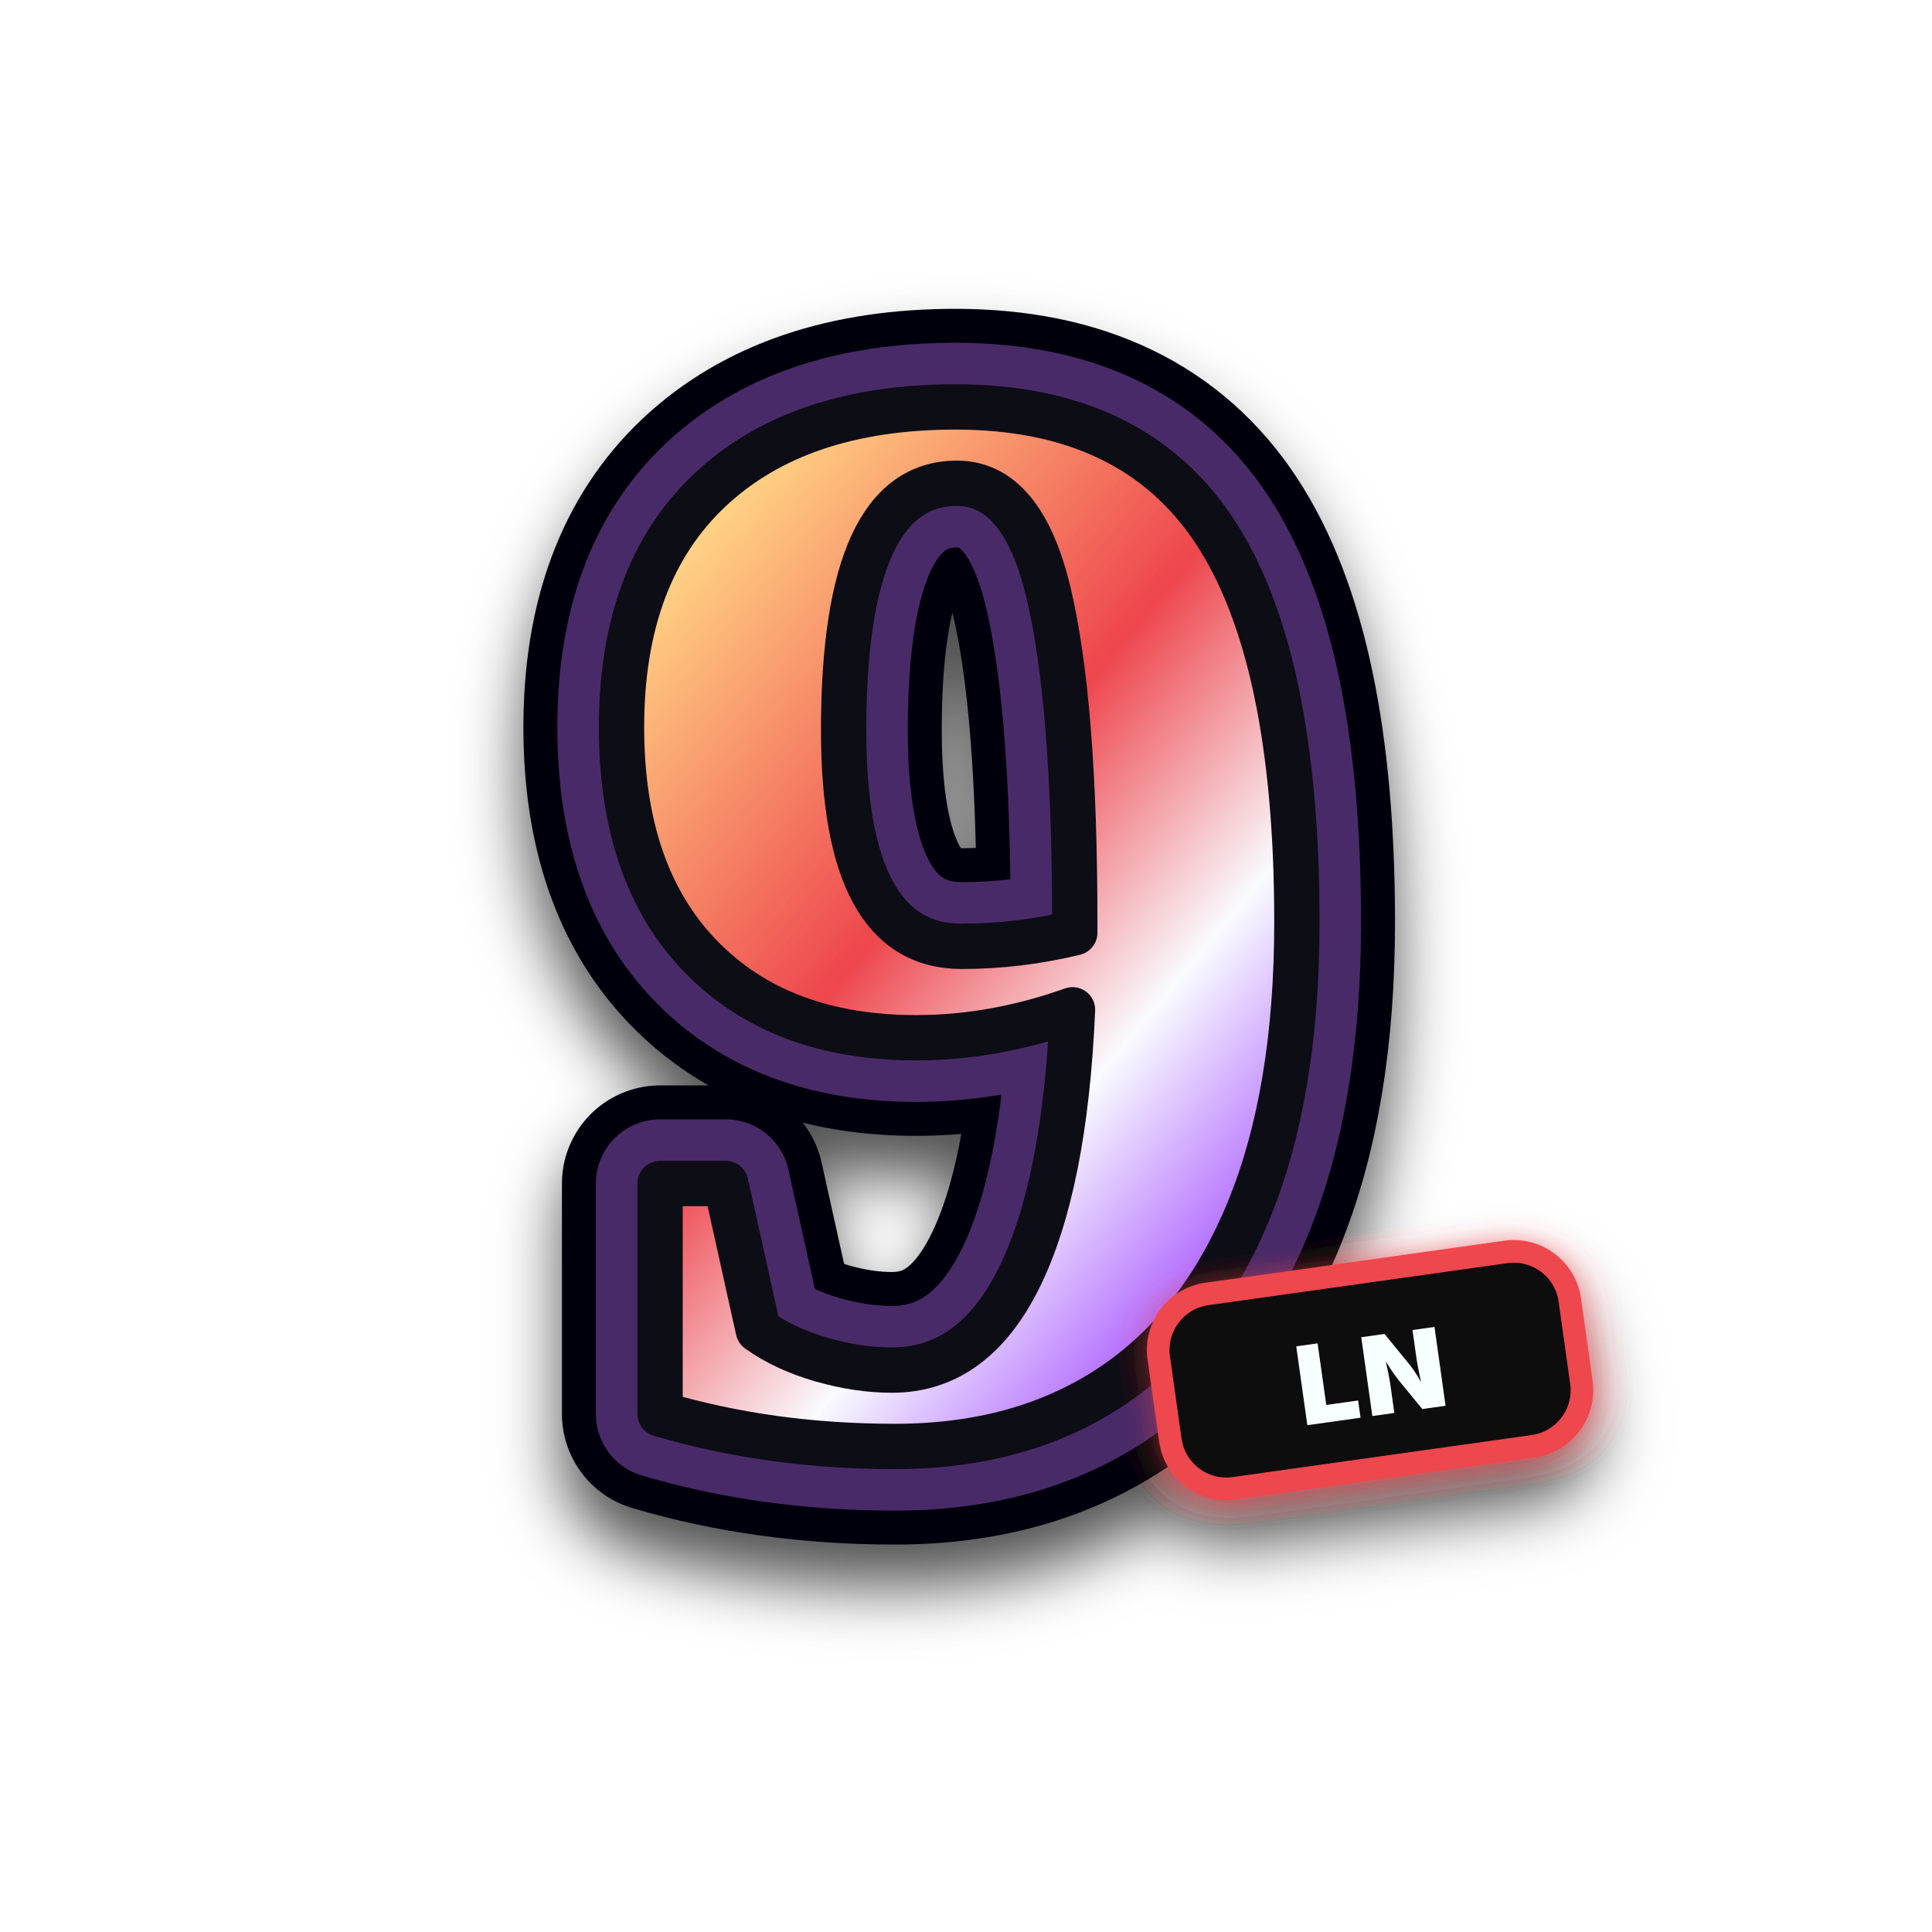
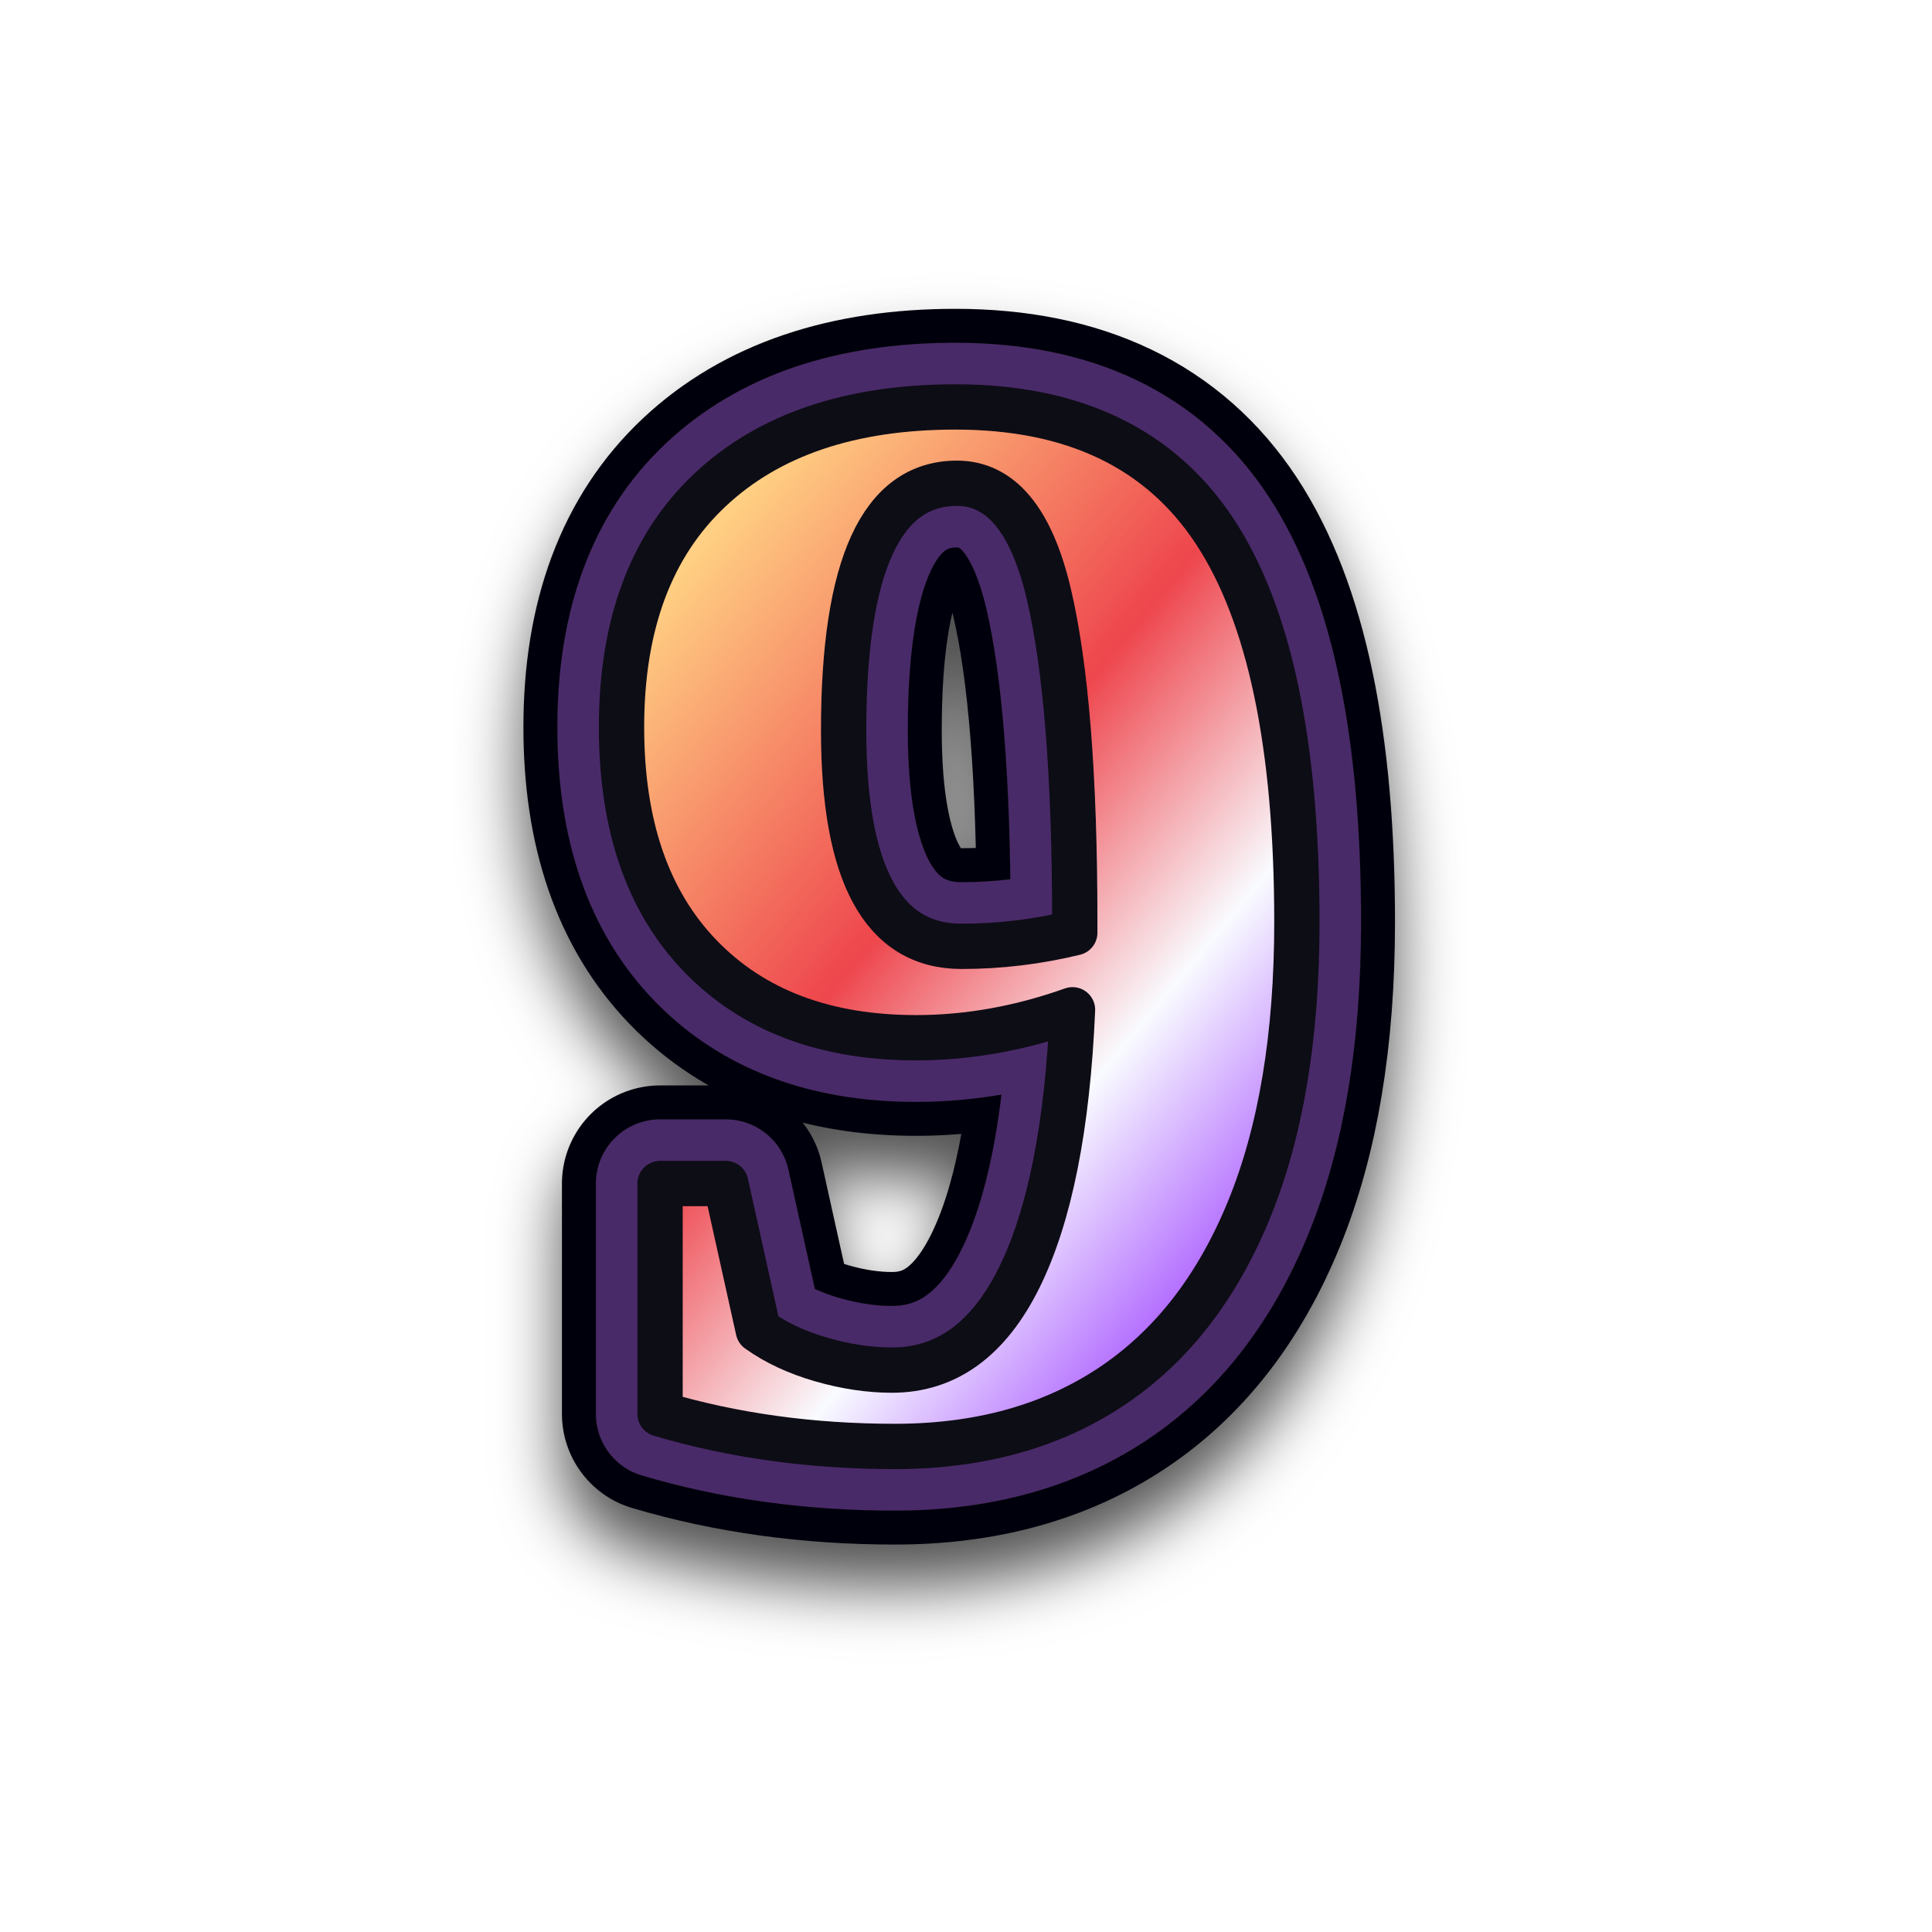
<svg xmlns="http://www.w3.org/2000/svg" viewBox="0 0 1024 1024" role="img" aria-label="LN 9 dan">
  <defs>
    <linearGradient id="lnfill" x1="18%" x2="84%" y1="8%" y2="92%">
      <stop offset="0" stop-color="#ffd083" />
      <stop offset="0.43" stop-color="#ee464d" />
      <stop offset="0.72" stop-color="#f9fbff" />
      <stop offset="1" stop-color="#a34cff" />
    </linearGradient>
    <filter id="shadow" x="-25%" y="-25%" width="150%" height="150%">
      <feDropShadow dx="0" dy="22" stdDeviation="17" flood-color="#000" flood-opacity="0.68" />
    </filter>
-     <filter id="badgeGlow" x="-35%" y="-35%" width="170%" height="170%">
-       <feDropShadow dx="0" dy="0" stdDeviation="8" flood-color="#ee464d" flood-opacity="0.55" />
-     </filter>
  </defs>
  <g filter="url(#shadow)">
    <text x="512" y="526" text-anchor="middle" dominant-baseline="middle" font-family="Georgia, 'Times New Roman', serif" font-size="820" font-weight="900" fill="none" stroke="#050509" stroke-width="104" stroke-linejoin="round">9</text>
    <text x="512" y="526" text-anchor="middle" dominant-baseline="middle" font-family="Georgia, 'Times New Roman', serif" font-size="820" font-weight="900" fill="none" stroke="#482a68" stroke-width="68" stroke-linejoin="round">9</text>
    <text x="512" y="526" text-anchor="middle" dominant-baseline="middle" font-family="Georgia, 'Times New Roman', serif" font-size="820" font-weight="900" fill="url(#lnfill)" stroke="#0d0a12" stroke-width="24" stroke-linejoin="round">9</text>
-     <g transform="translate(610 690) rotate(-8)" filter="url(#badgeGlow)">
-       <rect x="0" y="0" width="220" height="104" rx="30" fill="#07070d" stroke="#ee464d" stroke-width="12" />
-       <text x="110" y="54" text-anchor="middle" dominant-baseline="middle" font-family="Inter, Arial, sans-serif" font-size="58" font-weight="900" fill="#f7ffff" letter-spacing="2">LN</text>
-     </g>
  </g>
</svg>
